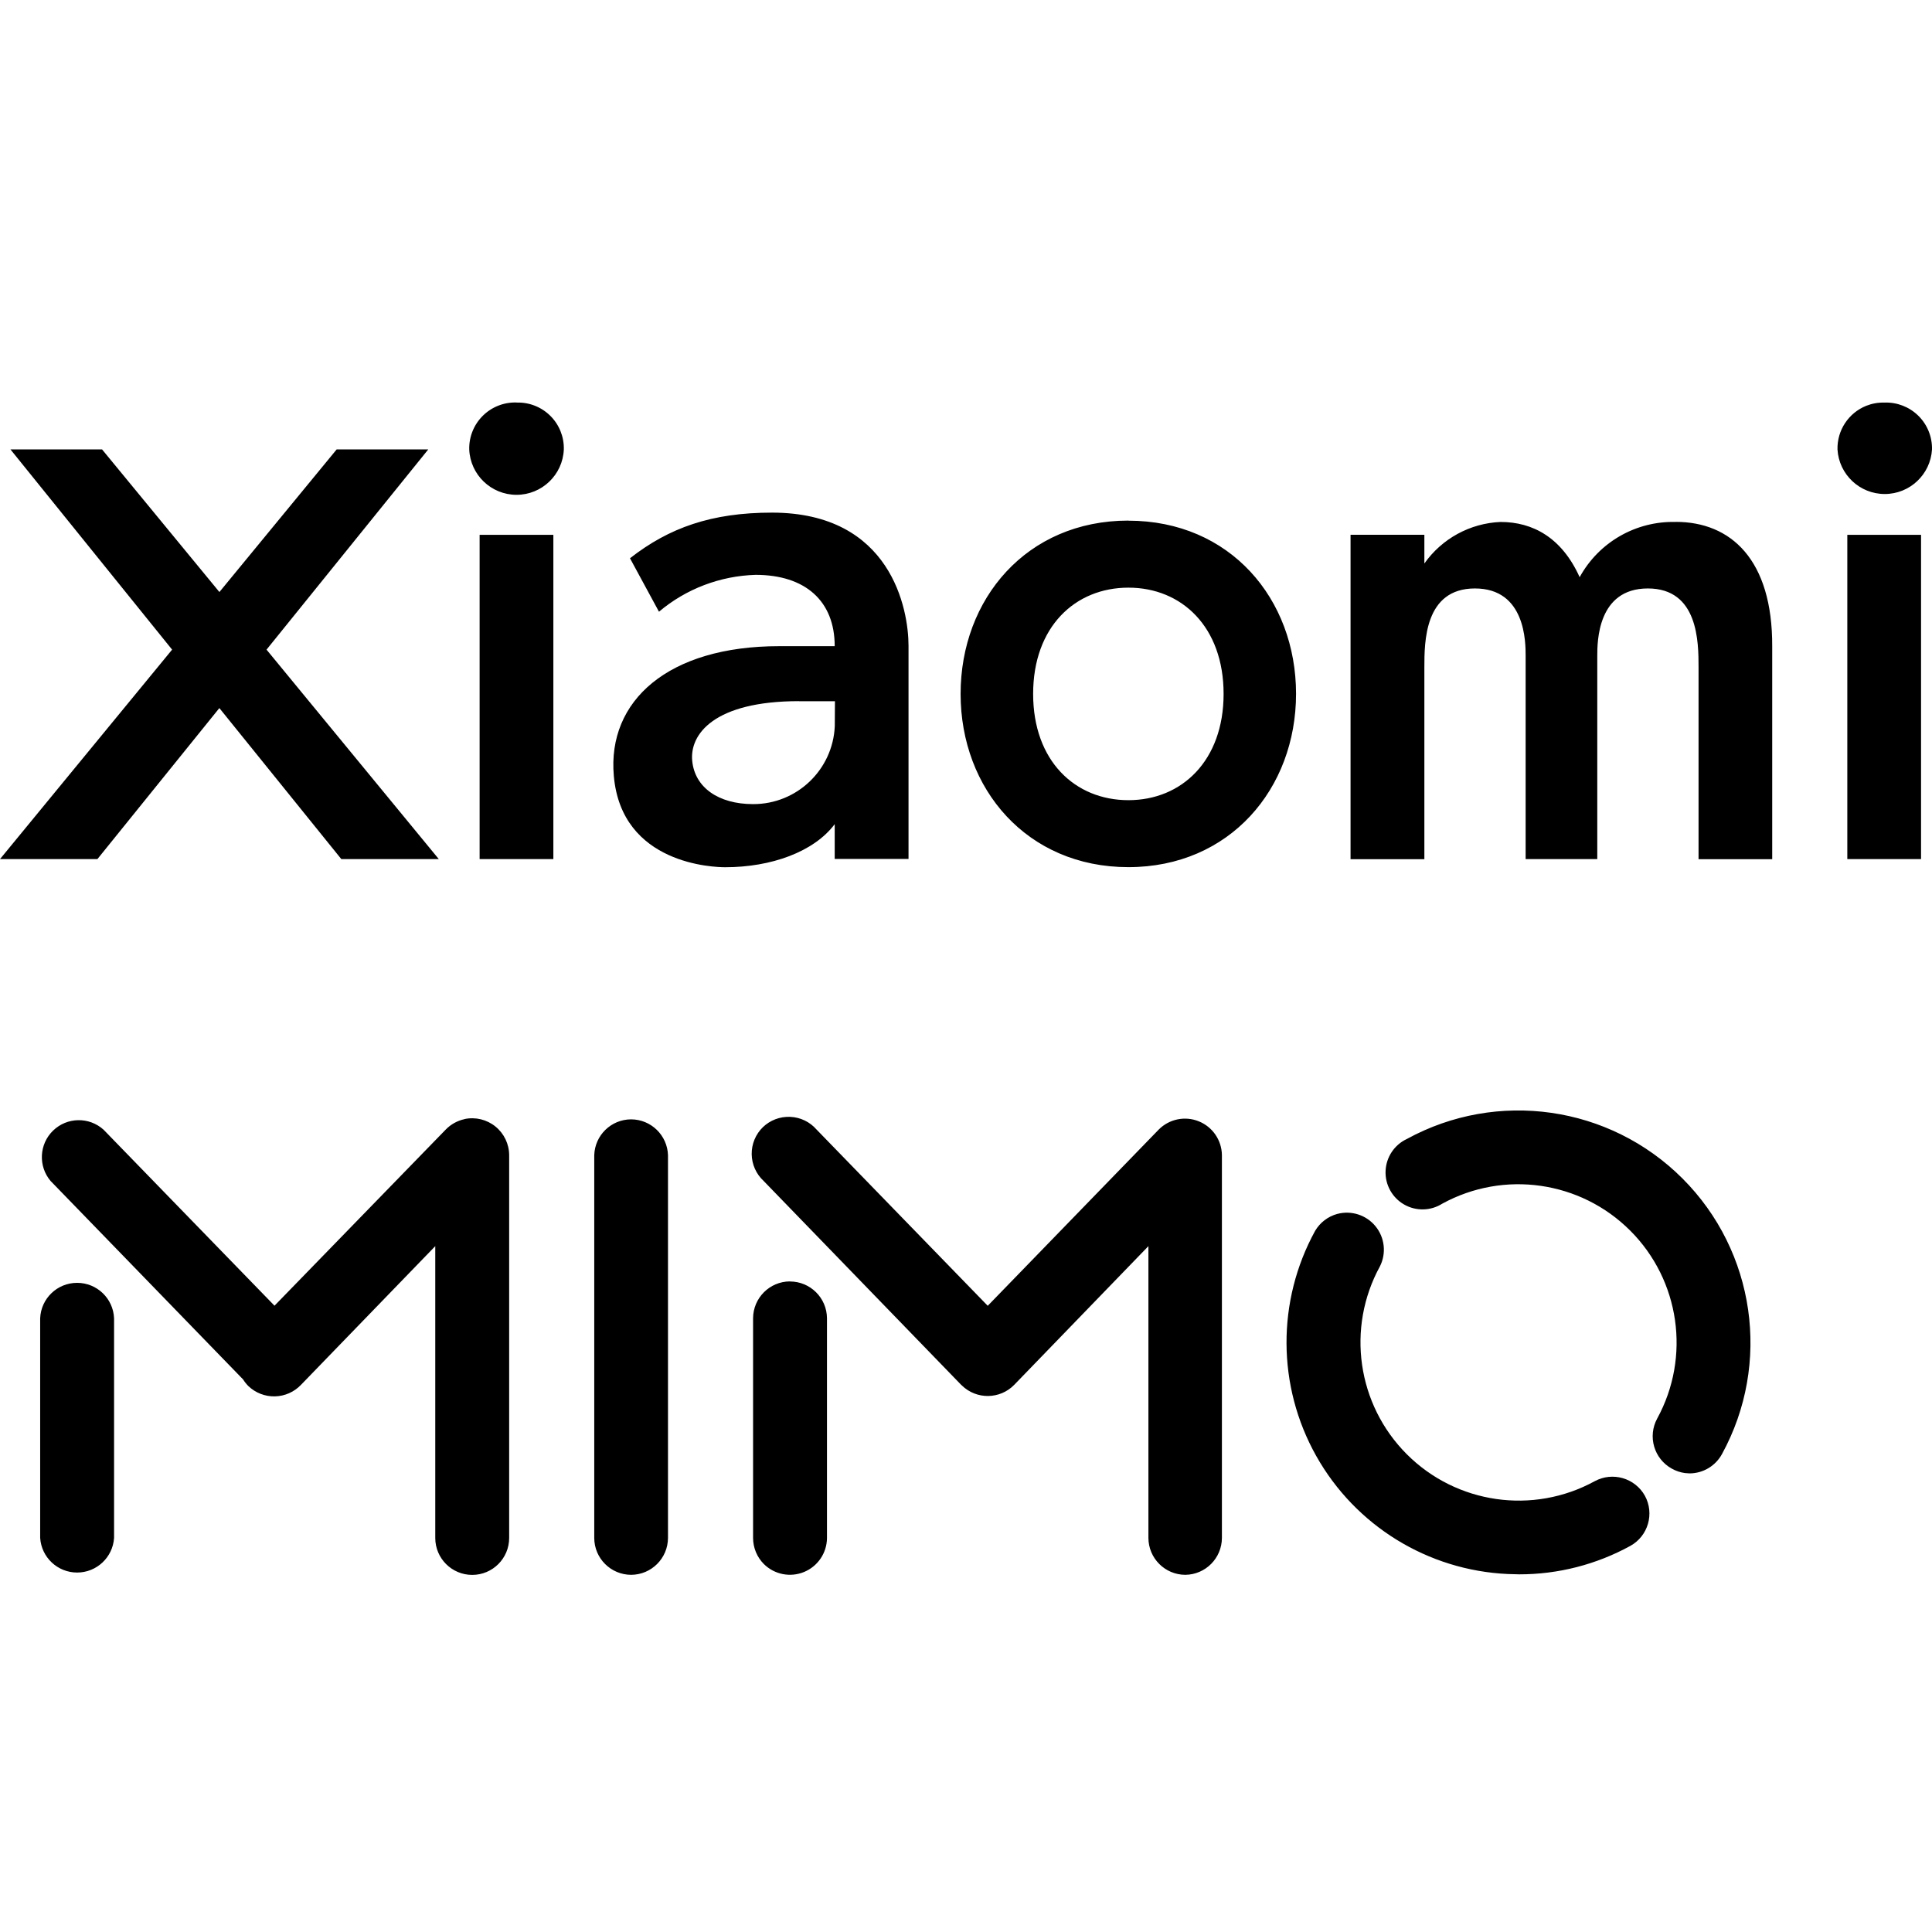
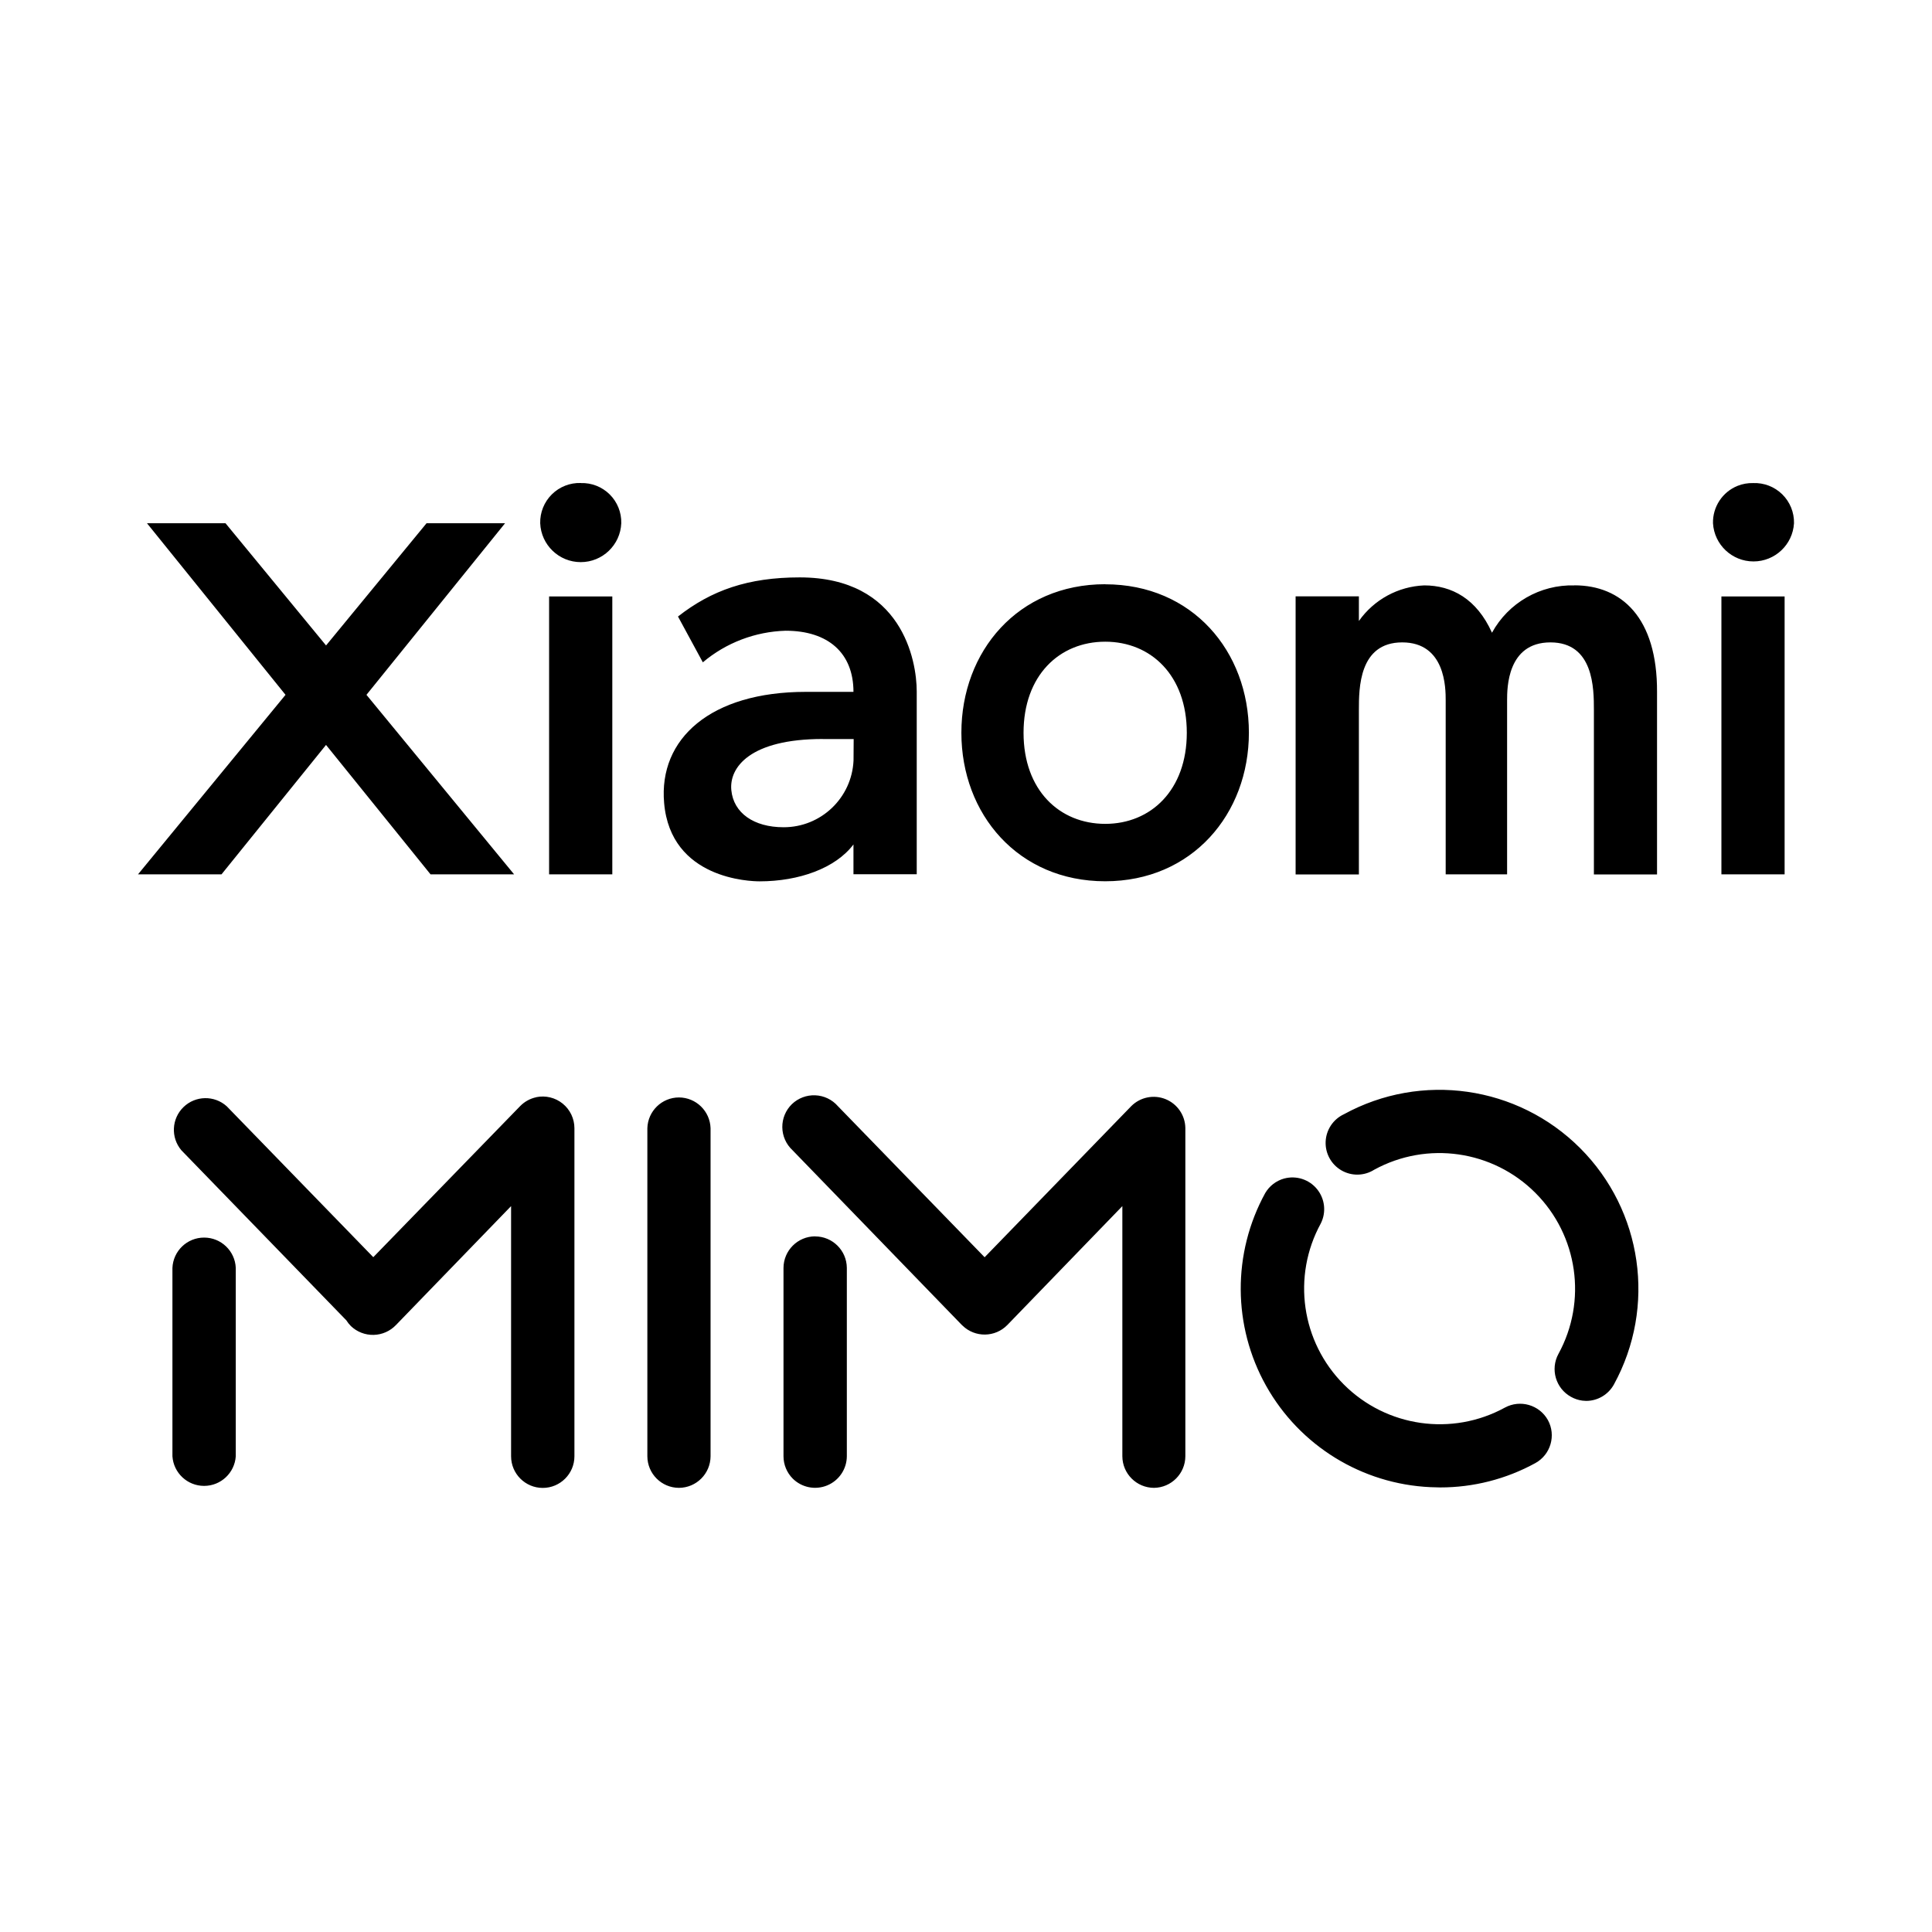
- <svg xmlns="http://www.w3.org/2000/svg" fill="currentColor" fill-rule="evenodd" height="1em" style="flex:none;line-height:1" viewBox="0 0 24 24" width="1em">
+ <svg xmlns="http://www.w3.org/2000/svg" fill="currentColor" fill-rule="evenodd" height="1em" style="flex:none;line-height:1" viewBox="-2 -2 28 28" width="1em">
  <path d="M.958 15.936a.459.459 0 01.459.44v2.729a.46.46 0 01-.918 0v-2.729a.459.459 0 01.459-.44zm4.814-2.035a.46.46 0 01.553.45v4.754a.458.458 0 11-.918 0V15.48L3.74 17.202a.462.462 0 01-.655.016.462.462 0 01-.065-.082L.628 14.67a.459.459 0 01.658-.637l2.124 2.187 2.127-2.188a.46.46 0 01.235-.13zm2.068.004a.46.46 0 01.458.445v4.755a.46.46 0 01-.458.458.459.459 0 01-.458-.458V14.35a.459.459 0 01.458-.445zm1.973 2.014a.46.46 0 01.46.457v2.729a.46.46 0 01-.784.324.46.46 0 01-.134-.324v-2.729a.46.46 0 01.458-.458zm.002-2.045a.458.458 0 01.328.157l2.127 2.19 2.125-2.19a.459.459 0 01.784.318v4.756a.46.46 0 01-.455.458.46.46 0 01-.458-.458V15.48l-1.667 1.723a.46.46 0 01-.65.008l-.005-.005c0-.002-.002-.002-.004-.003l-2.455-2.534a.46.46 0 01-.008-.667.461.461 0 01.338-.128zm6.797 1.206a.46.46 0 01.53.651A1.966 1.966 0 0019.81 18.4a.462.462 0 01.623.18.46.46 0 01-.181.624 2.863 2.863 0 01-1.38.353l-.142-.004a2.88 2.88 0 01-2.393-4.263.461.461 0 01.274-.21zm.864-.931a2.884 2.884 0 013.915 3.914.46.46 0 01-.402.24l-.057-.004a.458.458 0 01-.164-.055.46.46 0 01-.182-.622 1.967 1.967 0 00-2.669-2.67.459.459 0 11-.441-.803zM9.59 6.368c1.481 0 1.696 1.202 1.696 1.654v2.648h-.917v-.432c-.26.346-.792.535-1.36.535-.133 0-1.289-.03-1.384-1.136-.082-.932.675-1.61 2.053-1.61h.691c0-.563-.367-.886-.983-.886-.44.013-.864.174-1.2.458l-.36-.664c.484-.379 1.012-.567 1.764-.567zm4.427.1c1.263 0 2.082.97 2.083 2.15 0 1.181-.824 2.154-2.083 2.154-1.26 0-2.084-.972-2.084-2.152 0-1.18.82-2.153 2.084-2.153zm6.801.015c.68 0 1.202.465 1.197 1.548v2.642H21.1V8.29c0-.312-.002-.98-.63-.98s-.628.667-.628.838v2.524h-.89V8.148c0-.17-.001-.838-.63-.838-.628 0-.628.668-.628.98v2.383h-.917v-4.03h.917V7a1.22 1.22 0 01.947-.516c.398 0 .76.193.982.686a1.321 1.321 0 011.195-.686zm-18.093.872l1.457-1.772H5.32L3.311 8.07l2.14 2.602H4.24L2.725 8.796 1.21 10.672H0L2.138 8.07.13 5.583h1.138l1.458 1.772zm4.149 3.317h-.916V6.644h.916v4.028zm16.99 0h-.916V6.644h.916v4.028zM9.925 8.71c-1.055 0-1.359.412-1.326.742.032.329.324.537.757.537a1.013 1.013 0 001.014-.968l.002-.31h-.447zM14.018 7.3c-.663 0-1.184.487-1.184 1.32 0 .832.52 1.32 1.184 1.32.662 0 1.182-.49 1.182-1.32 0-.832-.52-1.32-1.182-1.32zM6.417 5.001a.568.568 0 01.587.582.588.588 0 01-1.175 0A.57.57 0 016.417 5zm16.991 0a.57.57 0 01.592.582.588.588 0 01-1.174 0 .57.57 0 01.357-.542.572.572 0 01.225-.04z" />
</svg>
